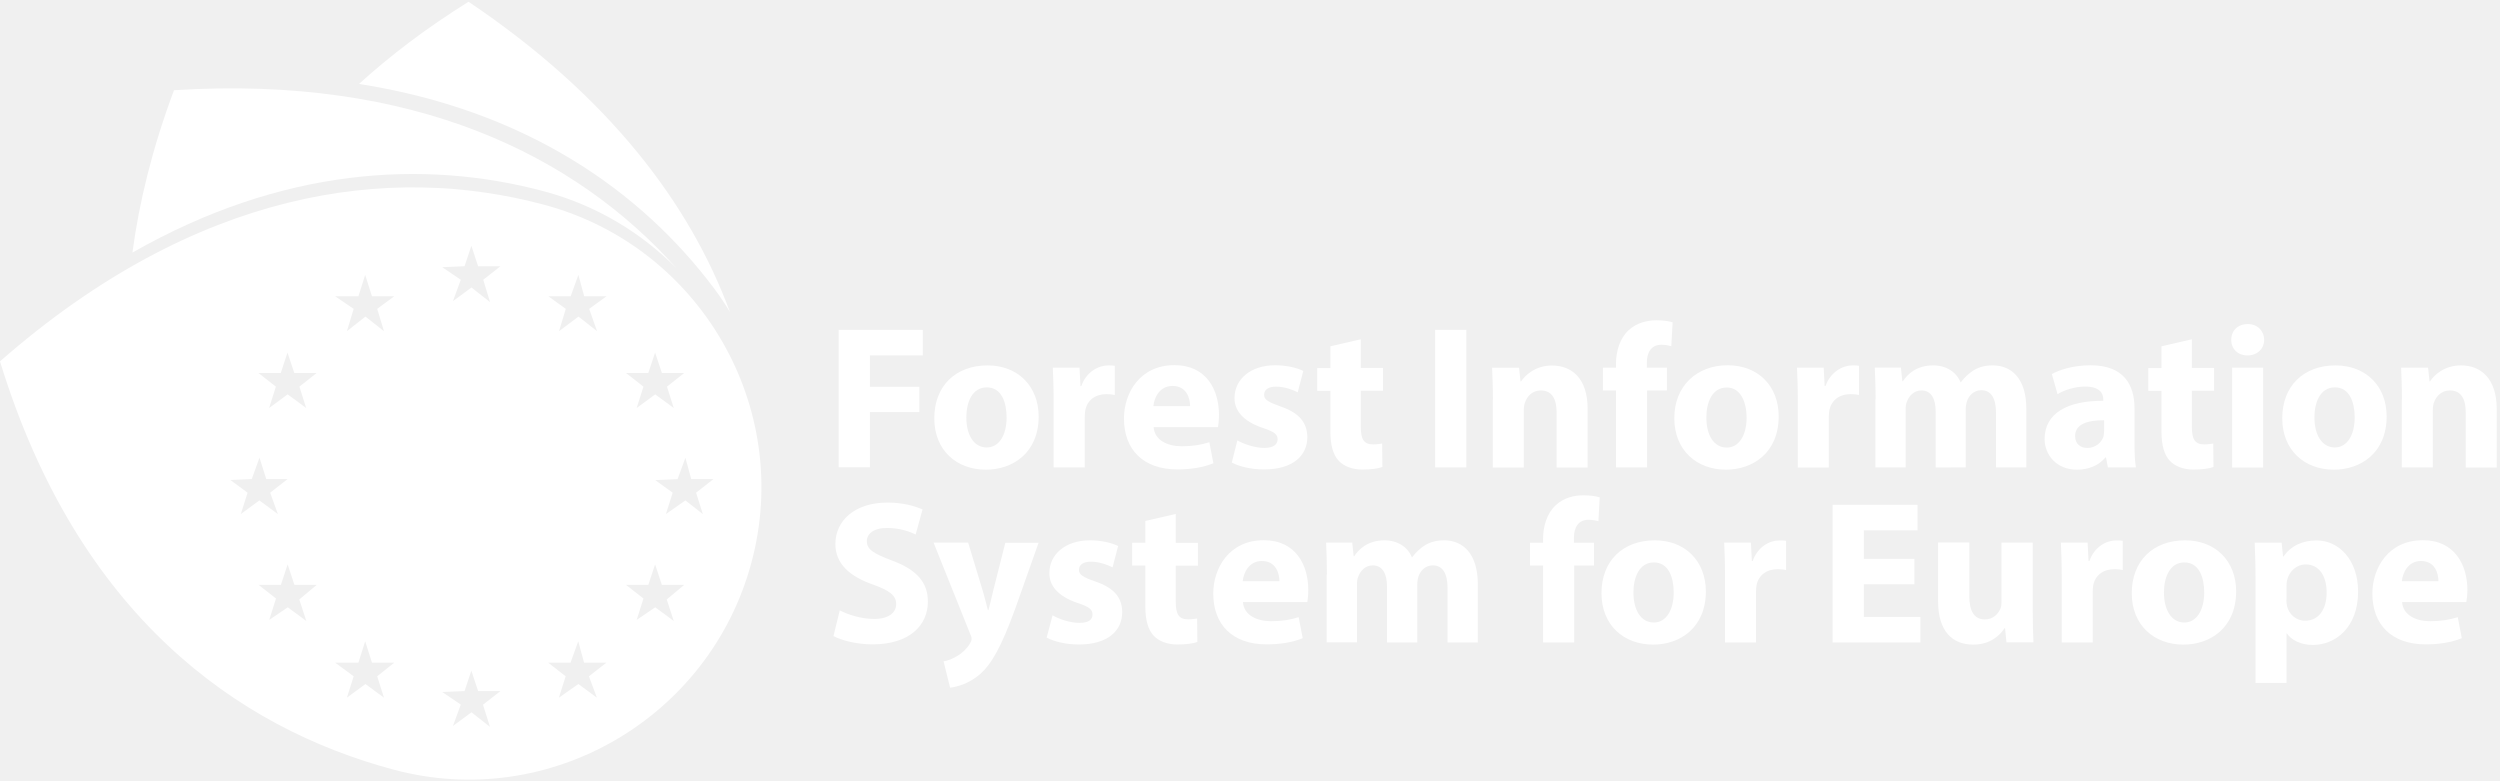
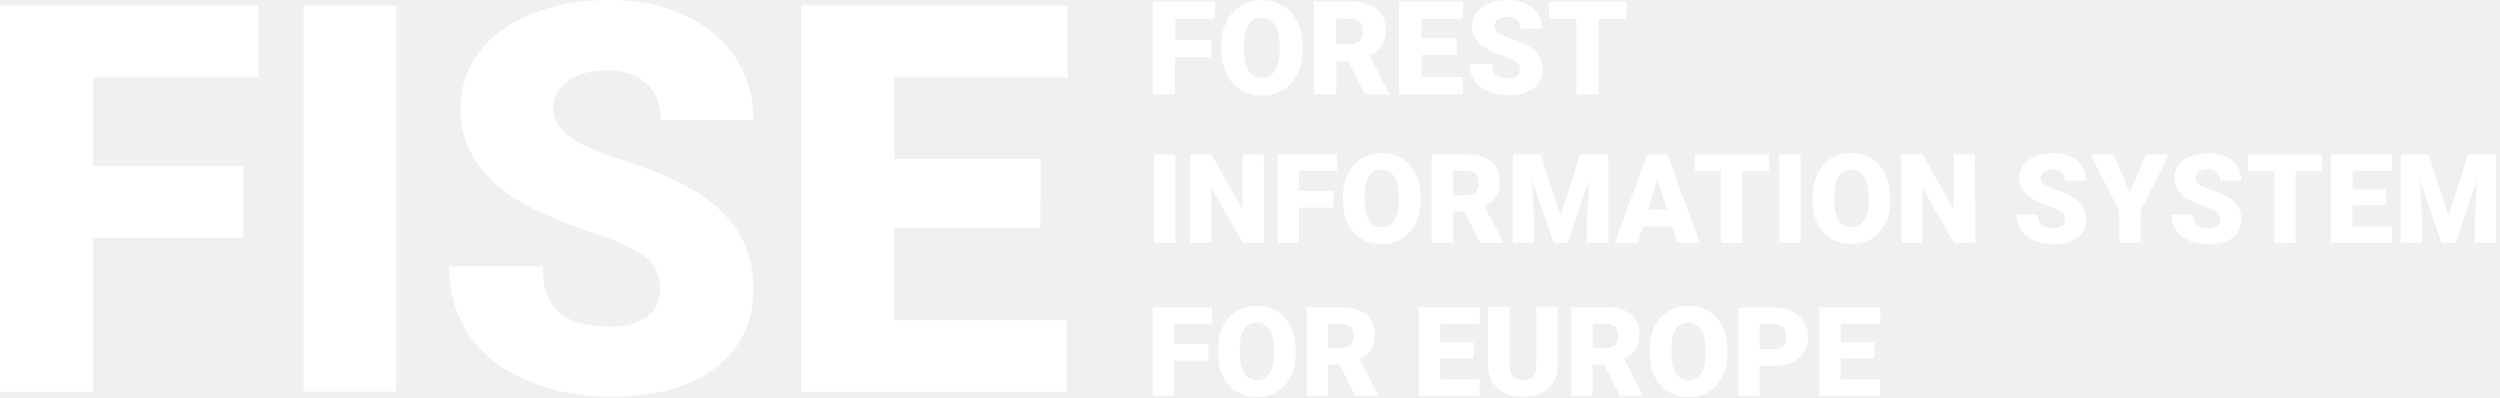
- <svg xmlns="http://www.w3.org/2000/svg" width="397" height="124" viewBox="0 0 397 124" fill="none">
-   <g>
-     <path fill-rule="evenodd" clip-rule="evenodd" d="M113.384 45.784C114.307 47.008 115.137 48.254 115.91 49.538C109.574 32.377 96.677 15.253 74.403 0.277C67.784 4.407 62.012 8.783 57.015 13.326C83.4 17.475 101.674 30.186 113.387 45.784H113.384Z" fill="white" />
-     <path d="M86.452 32.526C61.745 25.888 31.174 30.055 0 57.385C12.353 97.668 37.663 115.584 62.519 122.222C87.226 128.861 112.685 114.036 119.323 89.352C125.98 64.645 111.156 39.167 86.452 32.529V32.526ZM36.588 76.224L39.981 76.072L41.206 72.678L42.281 76.072H45.675L42.903 78.241L44.127 81.635L41.184 79.466L38.241 81.635L39.316 78.241L36.582 76.224H36.588ZM48.64 98.609L45.697 96.44L42.754 98.439L43.829 95.045L41.057 92.876H44.603L45.678 89.631L46.753 92.876H50.299L47.527 95.194L48.64 98.606V98.609ZM47.546 61.4L48.621 64.794L45.678 62.625L42.735 64.794L43.81 61.4L41.038 59.231H44.584L45.659 55.986L46.735 59.231H50.281L47.546 61.4V61.4ZM59.899 107.398L60.974 110.792L58.031 108.623L55.088 110.792L56.164 107.398L53.221 105.229H56.916L57.991 101.835L59.066 105.229H62.612L59.896 107.398H59.899ZM59.899 49.047L60.974 52.593L58.031 50.274L55.088 52.593L56.164 49.047L53.221 47.048H56.916L57.991 43.655L59.066 47.048H62.612L59.896 49.047H59.899ZM77.815 115.432L74.872 113.113L71.929 115.283L73.172 111.889L70.229 109.891L73.775 109.742L74.851 106.497L75.926 109.742H79.472L76.7 111.911L77.812 115.438L77.815 115.432ZM76.74 44.426L77.815 47.971L74.872 45.653L71.929 47.822L73.172 44.429L70.229 42.43L73.775 42.278L74.851 39.034L75.926 42.278H79.472L76.737 44.429L76.74 44.426ZM94.787 110.792L91.844 108.623L88.752 110.792L89.827 107.398L87.055 105.229H90.601L91.825 101.835L92.748 105.229H96.294L93.522 107.398L94.787 110.792ZM93.562 49.047L94.809 52.593L91.866 50.274L88.773 52.593L89.849 49.047L87.077 47.048H90.623L91.847 43.655L92.77 47.048H96.316L93.562 49.047ZM106.991 98.609L104.048 96.44L101.105 98.439L102.18 95.045L99.408 92.876H102.954L104.029 89.631L105.105 92.876H108.651L105.879 95.194L106.991 98.606V98.609ZM109.763 76.072H113.309L110.537 78.241L111.612 81.635L108.84 79.466L105.748 81.635L106.823 78.241L104.051 76.243L107.597 76.091L108.843 72.697L109.766 76.072H109.763ZM105.916 61.4L106.991 64.794L104.048 62.625L101.105 64.794L102.18 61.4L99.408 59.231H102.954L104.029 55.986L105.105 59.231H108.651L105.916 61.4V61.4Z" fill="white" />
-     <path d="M138.143 65.437H145.987V61.419H138.143V56.44H146.538V52.385H133.183V74.204H138.143V65.434V65.437Z" fill="white" />
-     <path d="M156.834 58.025C151.74 58.025 148.365 61.307 148.365 66.419C148.365 71.531 151.929 74.586 156.569 74.586C160.811 74.586 164.942 71.926 164.942 66.118C164.923 61.366 161.679 58.028 156.834 58.028V58.025ZM156.7 71.056C154.587 71.056 153.455 69.002 153.455 66.286C153.455 63.949 154.341 61.515 156.7 61.515C159.059 61.515 159.848 63.93 159.848 66.286C159.848 69.151 158.624 71.056 156.7 71.056V71.056Z" fill="white" />
-     <path d="M167.338 74.226H172.261V66.192C172.261 65.816 172.298 65.418 172.354 65.098C172.674 63.569 173.901 62.59 175.71 62.59C176.257 62.59 176.692 62.646 177.031 62.724V58.084C176.674 58.028 176.447 58.028 175.993 58.028C174.464 58.028 172.522 59.01 171.71 61.31H171.577L171.428 58.386H167.186C167.241 59.744 167.316 61.273 167.316 63.61V74.226H167.335H167.338Z" fill="white" />
-     <path d="M186.951 74.546C189.102 74.546 191.081 74.226 192.685 73.564L192.045 70.226C190.724 70.643 189.366 70.867 187.669 70.867C185.369 70.867 183.349 69.888 183.2 67.849V67.83H193.421C193.477 67.473 193.574 66.736 193.574 65.888C193.574 61.966 191.631 57.985 186.5 57.985C180.993 57.985 178.485 62.435 178.485 66.453C178.485 71.413 181.559 74.543 186.954 74.543L186.951 74.546ZM186.196 61.288C188.458 61.288 188.987 63.287 188.987 64.496H183.16C183.271 63.175 184.123 61.288 186.196 61.288Z" fill="white" />
-     <path d="M200.737 71.131C199.286 71.131 197.399 70.49 196.495 69.925L195.609 73.452C196.815 74.092 198.664 74.546 200.74 74.546C205.284 74.546 207.605 72.377 207.605 69.415C207.568 67.078 206.303 65.549 203.304 64.53C201.362 63.831 200.74 63.454 200.74 62.699C200.74 61.888 201.418 61.397 202.627 61.397C204.003 61.397 205.361 61.925 206.076 62.301L206.962 58.908C205.98 58.417 204.342 58.003 202.493 58.003C198.571 58.003 196.044 60.247 196.044 63.19C196.007 65.077 197.272 66.867 200.551 67.961C202.4 68.582 202.888 68.98 202.888 69.791C202.832 70.602 202.229 71.131 200.737 71.131V71.131Z" fill="white" />
-     <path d="M211.263 68.511C211.263 70.736 211.717 72.265 212.621 73.207C213.395 74.018 214.716 74.565 216.316 74.565C217.712 74.565 218.88 74.412 219.523 74.151L219.486 70.434C219.129 70.49 218.656 70.568 218.035 70.568C216.546 70.568 216.093 69.682 216.093 67.777V62.044H219.62V58.423H216.093V53.879L211.266 54.992V58.445H209.172V62.065H211.266V68.514L211.263 68.511Z" fill="white" />
-     <path d="M232.856 52.385H227.896V74.223H232.856V52.385Z" fill="white" />
-     <path d="M244.681 62.003C246.474 62.003 247.189 63.398 247.189 65.456V74.245H252.112V64.853C252.112 60.194 249.678 58.044 246.452 58.044C243.829 58.044 242.207 59.573 241.548 60.57H241.455L241.228 58.401H236.946C237.002 59.797 237.076 61.493 237.076 63.454H237.058V74.242H241.98V65.095C241.98 64.623 242.055 64.154 242.188 63.871C242.509 62.948 243.32 62.003 244.678 62.003H244.681Z" fill="white" />
-     <path d="M256.618 74.226H261.559V62.006H264.707V58.386H261.519V57.575C261.519 56.008 262.196 54.746 263.819 54.746C264.459 54.746 264.987 54.858 265.404 54.973L265.612 51.182C264.934 50.974 264.086 50.862 262.992 50.862C261.578 50.862 259.862 51.275 258.616 52.447C257.202 53.749 256.618 55.84 256.618 57.764V58.386H254.542V62.006H256.618V74.226Z" fill="white" />
-     <path d="M274.084 74.583C278.326 74.583 282.456 71.923 282.456 66.115C282.456 61.344 279.23 58.003 274.348 58.003C269.465 58.003 265.879 61.285 265.879 66.397C265.879 71.51 269.444 74.583 274.084 74.583ZM274.214 61.534C276.458 61.534 277.362 63.949 277.362 66.304C277.362 69.151 276.138 71.075 274.214 71.075C272.101 71.075 270.97 69.02 270.97 66.304C270.97 63.946 271.855 61.534 274.214 61.534Z" fill="white" />
-     <path d="M293.883 62.587C294.43 62.587 294.865 62.643 295.204 62.721V58.081C294.846 58.025 294.62 58.025 294.166 58.025C292.659 58.025 290.713 59.007 289.883 61.307H289.753L289.604 58.383H285.362C285.418 59.741 285.492 61.27 285.492 63.607V74.245H290.415V66.211C290.415 65.835 290.452 65.437 290.508 65.117C290.847 63.569 292.074 62.59 293.883 62.59V62.587Z" fill="white" />
-     <path d="M312.16 74.226V64.946C312.16 64.57 312.234 64.042 312.368 63.681C312.688 62.736 313.518 61.966 314.631 61.966C316.216 61.966 316.968 63.287 316.968 65.586V74.223H321.778V64.887C321.778 60.173 319.476 58.022 316.439 58.022C315.289 58.022 314.31 58.268 313.422 58.796C312.688 59.268 311.97 59.908 311.386 60.701H311.33C310.65 59.041 309.027 58.022 306.992 58.022C304.257 58.022 302.861 59.511 302.184 60.53H302.091L301.864 58.379H297.715C297.771 59.775 297.846 61.472 297.846 63.433H297.808V74.22H302.616V64.996C302.616 64.62 302.653 64.147 302.824 63.771C303.126 62.96 303.862 62 305.124 62C306.69 62 307.386 63.358 307.386 65.356V74.238L312.16 74.22V74.226Z" fill="white" />
-     <path d="M334.34 72.641H334.433L334.735 74.226H339.185C339.017 73.34 338.961 71.886 338.961 70.36V64.853C338.961 61.136 337.28 58.007 332 58.007C329.116 58.007 326.928 58.78 325.834 59.402L326.738 62.59C327.776 61.95 329.492 61.385 331.114 61.385C333.548 61.385 334.001 62.572 334.001 63.42V63.647C328.379 63.61 324.684 65.59 324.684 69.72C324.684 72.246 326.589 74.587 329.812 74.587C331.68 74.587 333.302 73.906 334.34 72.644V72.641ZM334.132 66.739V68.455C334.132 68.756 334.095 69.039 334.039 69.303C333.718 70.323 332.718 71.134 331.472 71.134C330.378 71.134 329.529 70.512 329.529 69.247C329.529 67.324 331.549 66.721 334.132 66.739Z" fill="white" />
-     <path d="M343.241 68.511C343.241 70.736 343.691 72.265 344.599 73.207C345.373 74.018 346.69 74.565 348.294 74.565C349.689 74.565 350.858 74.412 351.501 74.151L351.464 70.434C351.103 70.49 350.634 70.568 350.009 70.568C348.521 70.568 348.067 69.682 348.067 67.777V62.044H351.594V58.423H348.067V53.879L343.241 54.992V58.445H341.146V62.065H343.241V68.514V68.511Z" fill="white" />
-     <path d="M356.896 56.44C358.518 56.44 359.553 55.328 359.553 53.969C359.516 52.537 358.518 51.462 356.934 51.462C355.349 51.462 354.311 52.537 354.329 53.969C354.292 55.346 355.33 56.44 356.896 56.44V56.44Z" fill="white" />
-     <path d="M359.386 58.383H354.463V74.245H359.386V58.383Z" fill="white" />
-     <path d="M370.887 58.025C365.797 58.025 362.422 61.307 362.422 66.419C362.422 71.531 365.986 74.586 370.623 74.586C374.868 74.586 378.999 71.926 378.999 66.118C378.999 61.366 375.754 58.028 370.887 58.028V58.025ZM370.776 71.056C368.681 71.056 367.531 69.002 367.531 66.286C367.531 63.949 368.417 61.515 370.776 61.515C373.134 61.515 373.924 63.93 373.924 66.286C373.924 69.151 372.681 71.056 370.776 71.056Z" fill="white" />
-     <path d="M390.783 58.025C388.163 58.025 386.541 59.554 385.898 60.552H385.805L385.578 58.383H381.298C381.354 59.778 381.429 61.475 381.429 63.436H381.41V74.223H386.333V65.077C386.333 64.604 386.408 64.135 386.541 63.852C386.861 62.948 387.691 62.003 389.049 62.003C390.839 62.003 391.557 63.398 391.557 65.453V74.242H396.48V64.85C396.443 60.173 394.028 58.022 390.783 58.022V58.025Z" fill="white" />
-     <path d="M141.689 89.028C138.88 87.953 137.652 87.331 137.652 85.936C137.652 84.805 138.69 83.841 140.841 83.841C142.992 83.841 144.536 84.463 145.406 84.879L146.5 80.901C145.198 80.336 143.389 79.808 140.919 79.808C135.769 79.808 132.658 82.654 132.658 86.39C132.658 89.578 135.017 91.577 138.656 92.838C141.276 93.78 142.314 94.573 142.314 95.931C142.314 97.289 141.108 98.289 138.843 98.289C136.729 98.289 134.694 97.612 133.354 96.931L132.354 101.006C133.581 101.683 136.049 102.326 138.538 102.326C144.536 102.326 147.346 99.216 147.346 95.555C147.364 92.481 145.552 90.461 141.686 89.028H141.689Z" fill="white" />
-     <path d="M157.685 93.951C157.458 94.855 157.213 96.046 156.967 96.894H156.874C156.684 96.064 156.364 94.896 156.1 93.951L153.741 86.163H148.253L154.061 100.667C154.27 101.043 154.288 101.307 154.288 101.478C154.288 101.705 154.176 101.95 154.024 102.196C153.552 103.007 152.722 103.781 151.989 104.176C151.233 104.648 150.46 104.931 149.838 105.024L150.876 109.21C152.1 109.039 153.931 108.533 155.646 107.041C157.418 105.456 158.947 102.911 161.228 96.63L164.923 86.2H159.643L157.682 93.951H157.685Z" fill="white" />
-     <path d="M173.901 92.329C171.959 91.651 171.338 91.253 171.338 90.498C171.338 89.687 172.018 89.196 173.224 89.196C174.601 89.196 175.959 89.724 176.674 90.1L177.559 86.707C176.577 86.216 174.939 85.802 173.09 85.802C169.168 85.802 166.642 88.046 166.642 90.989C166.604 92.876 167.866 94.666 171.148 95.76C172.997 96.381 173.488 96.779 173.488 97.59C173.488 98.401 172.885 98.911 171.393 98.911C169.902 98.911 168.056 98.271 167.151 97.705L166.21 101.251C167.416 101.891 169.265 102.345 171.341 102.345C175.884 102.345 178.206 100.176 178.206 97.214C178.187 94.877 176.922 93.348 173.905 92.329H173.901Z" fill="white" />
-     <path d="M186.709 81.616L181.879 82.729V86.181H179.784V89.802H181.879V96.291C181.879 98.516 182.333 100.045 183.237 100.987C184.011 101.798 185.332 102.345 186.932 102.345C188.328 102.345 189.496 102.196 190.14 101.932L190.102 98.218C189.745 98.274 189.272 98.349 188.651 98.349C187.162 98.349 186.709 97.463 186.709 95.558V89.824H190.236V86.203H186.709V81.619V81.616Z" fill="white" />
-     <path d="M200.681 85.787C195.174 85.787 192.666 90.237 192.666 94.255C192.666 99.216 195.74 102.326 201.135 102.326C203.285 102.326 205.265 102.006 206.869 101.344L206.228 98.007C204.908 98.423 203.55 98.647 201.853 98.647C199.553 98.647 197.533 97.668 197.384 95.629V95.611H207.605C207.661 95.253 207.754 94.517 207.754 93.668C207.754 89.784 205.812 85.784 200.681 85.784V85.787ZM197.343 92.294C197.474 90.974 198.325 89.087 200.38 89.087C202.642 89.087 203.17 91.086 203.17 92.294H197.343Z" fill="white" />
-     <path d="M229.31 85.805C228.16 85.805 227.178 86.051 226.292 86.579C225.556 87.052 224.841 87.692 224.257 88.484H224.201C223.523 86.825 221.901 85.805 219.862 85.805C217.127 85.805 215.732 87.294 215.055 88.314H214.961L214.734 86.163H210.586C210.642 87.558 210.716 89.255 210.716 91.216H210.679V102.003H215.487V92.779C215.487 92.403 215.524 91.931 215.695 91.555C215.996 90.744 216.733 89.783 217.995 89.783C219.561 89.783 220.257 91.141 220.257 93.14V102.022H225.065V92.761C225.065 92.385 225.139 91.856 225.273 91.496C225.593 90.551 226.423 89.78 227.535 89.78C229.12 89.78 229.872 91.101 229.872 93.401V102.019H234.68V92.683C234.643 87.95 232.343 85.799 229.307 85.799L229.31 85.805Z" fill="white" />
-     <path d="M247.04 80.243C245.626 81.545 245.041 83.636 245.041 85.56V86.181H242.965V89.802H245.041V102.022H249.983V89.802H253.131V86.181H249.942V85.37C249.942 83.804 250.62 82.542 252.242 82.542C252.882 82.542 253.411 82.654 253.827 82.769L254.035 78.978C253.358 78.769 252.506 78.658 251.415 78.658C250.001 78.639 248.286 79.052 247.04 80.243Z" fill="white" />
-     <path d="M262.784 85.805C257.693 85.805 254.315 89.087 254.315 94.197C254.315 99.306 257.88 102.364 262.519 102.364C266.762 102.364 270.892 99.704 270.892 93.895C270.873 89.143 267.647 85.805 262.784 85.805ZM262.634 98.855C260.521 98.855 259.39 96.801 259.39 94.085C259.39 91.748 260.276 89.314 262.634 89.314C264.993 89.314 265.783 91.729 265.783 94.085C265.783 96.931 264.555 98.855 262.634 98.855Z" fill="white" />
-     <path d="M278.326 89.084H278.195L278.043 86.16H273.801C273.857 87.518 273.931 89.047 273.931 91.384V102.022H278.854V93.988C278.854 93.612 278.891 93.214 278.947 92.894C279.267 91.365 280.495 90.386 282.304 90.386C282.851 90.386 283.283 90.442 283.624 90.517V85.877C283.267 85.821 283.04 85.821 282.586 85.821C281.079 85.802 279.137 86.784 278.326 89.084V89.084Z" fill="white" />
-     <path d="M295.978 92.782H304.011V88.746H295.978V84.221H304.502V80.165H291.018V102.022H304.956V97.966H295.978V92.779V92.782Z" fill="white" />
-     <path d="M322.798 96.931V86.163H317.838V95.592C317.838 95.968 317.8 96.366 317.667 96.648C317.347 97.422 316.554 98.364 315.196 98.364C313.462 98.364 312.726 96.969 312.726 94.669V86.144H307.766V95.461C307.766 100.347 310.124 102.364 313.35 102.364C316.197 102.364 317.686 100.741 318.31 99.763H318.403L318.63 102.006H322.91C322.854 100.686 322.798 98.989 322.798 96.934V96.931Z" fill="white" />
-     <path d="M331.795 89.084H331.661L331.512 86.16H327.267C327.323 87.518 327.4 89.047 327.4 91.384V102.022H332.323V93.988C332.323 93.612 332.36 93.214 332.416 92.894C332.737 91.365 333.964 90.386 335.773 90.386C336.32 90.386 336.755 90.442 337.094 90.517V85.877C336.736 85.821 336.509 85.821 336.056 85.821C334.548 85.802 332.606 86.784 331.795 89.084V89.084Z" fill="white" />
-     <path d="M346.992 85.805C341.901 85.805 338.523 89.087 338.523 94.197C338.523 99.306 342.088 102.364 346.728 102.364C350.97 102.364 355.1 99.704 355.1 93.895C355.1 89.143 351.859 85.805 346.992 85.805V85.805ZM346.88 98.855C344.785 98.855 343.635 96.801 343.635 94.085C343.635 91.748 344.521 89.314 346.88 89.314C349.239 89.314 350.028 91.729 350.028 94.085C350.028 96.931 348.785 98.855 346.88 98.855Z" fill="white" />
-     <path d="M367.888 85.821C365.586 85.821 363.777 86.707 362.605 88.385H362.549L362.322 86.178H358.043C358.099 87.63 358.174 89.423 358.174 91.496V108.452H363.096V100.586H363.152C363.87 101.643 365.359 102.417 367.282 102.417C370.81 102.417 374.468 99.7 374.468 93.929C374.449 88.839 371.357 85.821 367.888 85.821V85.821ZM366.058 98.569C364.625 98.569 363.494 97.568 363.174 96.232C363.115 95.931 363.078 95.592 363.078 95.194H363.096V93.025C363.096 92.723 363.134 92.403 363.193 92.139C363.513 90.669 364.756 89.631 366.133 89.631C368.339 89.631 369.47 91.536 369.47 94.082C369.47 96.779 368.208 98.569 366.058 98.569Z" fill="white" />
-     <path d="M384.748 85.787C379.241 85.787 376.733 90.237 376.733 94.255C376.733 99.216 379.807 102.326 385.202 102.326C387.352 102.326 389.332 102.006 390.936 101.344L390.292 98.007C388.975 98.423 387.617 98.647 385.92 98.647C383.617 98.647 381.619 97.668 381.448 95.629V95.611H391.65C391.728 95.253 391.821 94.517 391.821 93.668C391.821 89.784 389.86 85.784 384.748 85.784V85.787ZM381.41 92.294C381.544 90.974 382.392 89.087 384.447 89.087C386.709 89.087 387.219 91.086 387.219 92.294H381.41Z" fill="white" />
-     <path fill-rule="evenodd" clip-rule="evenodd" d="M27.631 14.327C24.219 23.436 22.106 32.035 21.03 40.109C44.718 26.606 67.349 25.266 86.452 30.397C94.675 32.604 101.804 36.923 107.405 42.58C91.431 24.701 65.782 11.896 27.631 14.327Z" fill="white" />
+ <svg xmlns="http://www.w3.org/2000/svg" version="1.1" id="Layer_1" x="0px" y="0px" viewBox="0 0 1280 203.3" style="enable-background:new 0 0 1280 203.3;" xml:space="preserve">
+   <style type="text/css">
+ 	.st0{fill:#FFFFFF;}
+ </style>
+   <g id="Layer_1_1_">
+ </g>
+   <g id="Text_labels">
+     <g>
+       <path class="st0" d="M124.5,121.8H47.7v78.8H0V2.8h132.3v36.8H47.7v45.5h76.9v36.7H124.5z" />
+       <path class="st0" d="M202.9,200.5h-47.5V2.8h47.5V200.5z" />
+       <path class="st0" d="M338,148c0-7-2.5-12.4-7.4-16.3s-13.6-7.9-26-12.1s-22.5-8.2-30.4-12.1c-25.6-12.6-38.4-29.9-38.4-51.9    c0-11,3.2-20.6,9.6-29c6.4-8.4,15.4-14.9,27.1-19.6s24.8-7,39.4-7c14.2,0,27,2.5,38.2,7.6s20,12.3,26.3,21.7    c6.2,9.4,9.4,20.1,9.4,32.1h-47.5c0-8.1-2.5-14.3-7.4-18.7s-11.6-6.7-20-6.7c-8.5,0-15.2,1.9-20.2,5.6s-7.4,8.5-7.4,14.3    c0,5.1,2.7,9.7,8.1,13.8c5.4,4.1,15,8.4,28.7,12.8s24.9,9.1,33.7,14.2c21.4,12.3,32,29.3,32,50.9c0,17.3-6.5,30.9-19.6,40.7    c-13,9.9-30.9,14.8-53.6,14.8c-16,0-30.5-2.9-43.5-8.6c-13-5.8-22.8-13.6-29.3-23.6c-6.6-10-9.8-21.5-9.8-34.6h47.8    c0,10.6,2.7,18.4,8.2,23.4s14.4,7.5,26.7,7.5c7.9,0,14.1-1.7,18.7-5.1C335.7,158.9,338,154.2,338,148z" />
+       <path class="st0" d="M532.7,116.6h-75v47.3h88.5v36.7H410.1V2.8h136.5v36.8h-88.8v41.7h75L532.7,116.6L532.7,116.6z" />
+     </g>
+     <g>
+       <g>
+         <path class="st0" d="M618.7,184.6h-17.6v18h-10.9v-45.3h30.3v8.4h-19.4v10.4h17.6L618.7,184.6L618.7,184.6z" />
+         <path class="st0" d="M663.4,180.9c0,4.4-0.8,8.3-2.5,11.7c-1.6,3.4-4,6-7,7.9c-3,1.8-6.5,2.8-10.3,2.8c-3.9,0-7.3-0.9-10.3-2.7     s-5.3-4.3-7-7.6c-1.7-3.3-2.5-7.1-2.6-11.4V179c0-4.4,0.8-8.4,2.4-11.7c1.6-3.4,4-6,7-7.9c3-1.8,6.5-2.8,10.4-2.8     c3.8,0,7.3,0.9,10.3,2.7c3,1.8,5.3,4.4,7,7.8s2.5,7.2,2.5,11.6L663.4,180.9L663.4,180.9z M652.3,179c0-4.5-0.8-7.9-2.3-10.3     c-1.5-2.3-3.7-3.5-6.5-3.5c-5.5,0-8.4,4.1-8.7,12.3v3.3c0,4.4,0.7,7.9,2.2,10.2c1.5,2.4,3.7,3.6,6.6,3.6c2.8,0,4.9-1.2,6.4-3.5     s2.3-5.7,2.3-10.1V179z" />
+         <path class="st0" d="M685.8,186.6h-5.9v16H669v-45.3h17.8c5.4,0,9.6,1.2,12.6,3.6s4.5,5.8,4.5,10.1c0,3.2-0.6,5.8-1.9,7.8     c-1.3,2.1-3.3,3.7-6,5l9.5,18.3v0.5h-11.7L685.8,186.6z M679.9,178.2h6.9c2.1,0,3.6-0.5,4.7-1.6c1-1.1,1.6-2.6,1.6-4.6     s-0.5-3.5-1.6-4.6s-2.6-1.7-4.7-1.7h-6.9V178.2z" />
+         <path class="st0" d="M754.5,183.4h-17.2v10.8h20.3v8.4h-31.2v-45.3h31.3v8.4h-20.3v9.6h17.2L754.5,183.4L754.5,183.4z" />
+         <path class="st0" d="M797.6,157.3v29.6c0,3.4-0.7,6.3-2.1,8.7c-1.4,2.5-3.5,4.3-6.2,5.6s-5.8,1.9-9.5,1.9c-5.5,0-9.9-1.4-13-4.3     c-3.2-2.9-4.8-6.8-4.9-11.8v-29.9h11v30.1c0.1,5,2.4,7.4,6.9,7.4c2.3,0,4-0.6,5.1-1.9c1.2-1.2,1.7-3.3,1.7-6.1V157h11V157.3z" />
+         <path class="st0" d="M821.3,186.6h-5.9v16h-10.9v-45.3h17.8c5.4,0,9.6,1.2,12.6,3.6s4.5,5.8,4.5,10.1c0,3.2-0.6,5.8-1.9,7.8     c-1.3,2.1-3.3,3.7-6,5l9.5,18.3v0.5h-11.7L821.3,186.6z M815.4,178.2h6.9c2.1,0,3.6-0.5,4.7-1.6c1-1.1,1.6-2.6,1.6-4.6     s-0.5-3.5-1.6-4.6s-2.6-1.7-4.7-1.7h-6.9V178.2z" />
+         <path class="st0" d="M884.4,180.9c0,4.4-0.8,8.3-2.5,11.7c-1.6,3.4-4,6-7,7.9c-3,1.8-6.5,2.8-10.3,2.8c-3.9,0-7.3-0.9-10.3-2.7     s-5.3-4.3-7-7.6c-1.7-3.3-2.5-7.1-2.6-11.4V179c0-4.4,0.8-8.4,2.4-11.7c1.6-3.4,4-6,7-7.9c3-1.8,6.5-2.8,10.4-2.8     c3.8,0,7.3,0.9,10.3,2.7c3,1.8,5.3,4.4,7,7.8s2.5,7.2,2.5,11.6L884.4,180.9L884.4,180.9z M873.3,179c0-4.5-0.8-7.9-2.3-10.3     c-1.5-2.3-3.7-3.5-6.5-3.5c-5.5,0-8.4,4.1-8.7,12.3v3.3c0,4.4,0.7,7.9,2.2,10.2c1.5,2.4,3.7,3.6,6.6,3.6c2.8,0,4.9-1.2,6.4-3.5     s2.3-5.7,2.3-10.1V179z" />
+         <path class="st0" d="M900.9,187.3v15.4H890v-45.3h18.1c3.5,0,6.5,0.6,9.2,1.9s4.7,3.1,6.2,5.4c1.5,2.4,2.2,5,2.2,8     c0,4.4-1.6,7.9-4.7,10.6c-3.2,2.6-7.5,4-13,4L900.9,187.3L900.9,187.3z M900.9,178.8h7.2c2.1,0,3.7-0.5,4.8-1.6s1.7-2.6,1.7-4.5     c0-2.1-0.6-3.8-1.7-5.1c-1.1-1.3-2.7-1.9-4.7-1.9h-7.3V178.8z" />
+         <path class="st0" d="M959.6,183.4h-17.2v10.8h20.3v8.4h-31.2v-45.3h31.3v8.4h-20.3v9.6h17.2L959.6,183.4L959.6,183.4z" />
+       </g>
+       <g>
+         <path class="st0" d="M601.8,124.3h-10.9V79h10.9V124.3z" />
+         <path class="st0" d="M647.2,124.3h-10.9l-16.1-28.2v28.2h-10.9V79h10.9l16,28.2V79h10.9L647.2,124.3L647.2,124.3z" />
+         <path class="st0" d="M682.7,106.3h-17.6v18h-10.9V79h30.3v8.4h-19.4v10.4h17.6L682.7,106.3L682.7,106.3z" />
+         <path class="st0" d="M727.3,102.6c0,4.4-0.8,8.3-2.5,11.7c-1.6,3.4-4,6-7,7.9c-3,1.8-6.5,2.8-10.3,2.8c-3.9,0-7.3-0.9-10.3-2.7     c-3-1.8-5.3-4.3-7-7.6c-1.7-3.3-2.5-7.1-2.6-11.4v-2.5c0-4.4,0.8-8.4,2.4-11.7c1.6-3.4,4-6,7-7.9c3-1.8,6.5-2.8,10.4-2.8     c3.8,0,7.3,0.9,10.3,2.7c3,1.8,5.3,4.4,7,7.8s2.5,7.2,2.5,11.6L727.3,102.6L727.3,102.6z M716.2,100.7c0-4.5-0.8-7.9-2.3-10.3     c-1.5-2.3-3.7-3.5-6.5-3.5c-5.5,0-8.4,4.1-8.7,12.3v3.3c0,4.4,0.7,7.9,2.2,10.2c1.5,2.4,3.7,3.6,6.6,3.6c2.8,0,4.9-1.2,6.4-3.5     s2.3-5.7,2.3-10.1V100.7z" />
+         <path class="st0" d="M749.8,108.3h-5.9v16H733V79h17.8c5.4,0,9.6,1.2,12.6,3.6s4.5,5.8,4.5,10.1c0,3.2-0.6,5.8-1.9,7.8     c-1.3,2.1-3.3,3.7-6,5l9.5,18.3v0.5h-11.7L749.8,108.3z M743.9,99.9h6.9c2.1,0,3.6-0.5,4.7-1.6c1-1.1,1.6-2.6,1.6-4.6     s-0.5-3.5-1.6-4.6s-2.6-1.7-4.7-1.7h-6.9V99.9z" />
+         <path class="st0" d="M788.9,79l10.1,31.5L809.1,79h14.4v45.3h-11v-10.5l1.1-21.7l-11,32.2h-7.2l-11-32.3l1.1,21.7v10.6h-10.9V79     L788.9,79L788.9,79z" />
+         <path class="st0" d="M856.1,115.9h-15l-2.6,8.5h-11.7l16.6-45.3h10.3l16.7,45.3h-11.7L856.1,115.9z M843.8,107.4h9.7l-4.9-15.7     L843.8,107.4z" />
+         <path class="st0" d="M905.6,87.5H892v36.9h-10.9V87.5h-13.3v-8.4h37.9v8.4H905.6z" />
+         <path class="st0" d="M921.8,124.3H911V79h10.9v45.3H921.8z" />
+         <path class="st0" d="M967.8,102.6c0,4.4-0.8,8.3-2.5,11.7c-1.6,3.4-4,6-7,7.9c-3,1.8-6.5,2.8-10.3,2.8c-3.9,0-7.3-0.9-10.3-2.7     c-3-1.8-5.3-4.3-7-7.6c-1.7-3.3-2.5-7.1-2.6-11.4v-2.5c0-4.4,0.8-8.4,2.4-11.7c1.6-3.4,4-6,7-7.9c3-1.8,6.5-2.8,10.4-2.8     c3.8,0,7.3,0.9,10.3,2.7c3,1.8,5.3,4.4,7,7.8s2.5,7.2,2.5,11.6L967.8,102.6L967.8,102.6z M956.7,100.7c0-4.5-0.8-7.9-2.3-10.3     c-1.5-2.3-3.7-3.5-6.5-3.5c-5.5,0-8.4,4.1-8.7,12.3v3.3c0,4.4,0.7,7.9,2.2,10.2c1.5,2.4,3.7,3.6,6.6,3.6c2.8,0,4.9-1.2,6.4-3.5     s2.3-5.7,2.3-10.1V100.7z" />
+         <path class="st0" d="M1011.3,124.3h-10.9l-16.1-28.2v28.2h-10.9V79h10.9l16,28.2V79h10.9L1011.3,124.3L1011.3,124.3z" />
+         <path class="st0" d="M1057.4,112.3c0-1.6-0.6-2.8-1.7-3.7c-1.1-0.9-3.1-1.8-6-2.8c-2.8-1-5.2-1.9-7-2.8     c-5.9-2.9-8.8-6.8-8.8-11.9c0-2.5,0.7-4.7,2.2-6.6s3.5-3.4,6.2-4.5s5.7-1.6,9-1.6s6.2,0.6,8.8,1.7s4.6,2.8,6,5     c1.4,2.1,2.1,4.6,2.1,7.4h-10.9c0-1.8-0.6-3.3-1.7-4.3s-2.7-1.5-4.6-1.5s-3.5,0.4-4.6,1.3s-1.7,2-1.7,3.3c0,1.2,0.6,2.2,1.9,3.2     c1.2,0.9,3.4,1.9,6.6,2.9c3.1,1,5.7,2.1,7.7,3.3c4.9,2.8,7.3,6.7,7.3,11.7c0,4-1.5,7.1-4.5,9.3c-3,2.3-7.1,3.4-12.3,3.4     c-3.7,0-7-0.7-10-2s-5.2-3.1-6.7-5.4s-2.3-4.9-2.3-7.9h11c0,2.4,0.6,4.2,1.9,5.4c1.3,1.2,3.3,1.7,6.1,1.7c1.8,0,3.2-0.4,4.3-1.2     C1056.9,114.8,1057.4,113.7,1057.4,112.3z" />
+         <path class="st0" d="M1090.5,98.7l8.3-19.7h11.8l-14.6,29v16.3h-11V108l-14.6-29h11.7L1090.5,98.7z" />
+         <path class="st0" d="M1136.8,112.3c0-1.6-0.6-2.8-1.7-3.7c-1.1-0.9-3.1-1.8-6-2.8c-2.8-1-5.2-1.9-7-2.8     c-5.9-2.9-8.8-6.8-8.8-11.9c0-2.5,0.7-4.7,2.2-6.6s3.5-3.4,6.2-4.5s5.7-1.6,9-1.6s6.2,0.6,8.8,1.7s4.6,2.8,6,5     c1.4,2.1,2.1,4.6,2.1,7.4h-10.9c0-1.8-0.6-3.3-1.7-4.3s-2.7-1.5-4.6-1.5s-3.5,0.4-4.6,1.3s-1.7,2-1.7,3.3c0,1.2,0.6,2.2,1.9,3.2     c1.2,0.9,3.4,1.9,6.6,2.9c3.1,1,5.7,2.1,7.7,3.3c4.9,2.8,7.3,6.7,7.3,11.7c0,4-1.5,7.1-4.5,9.3c-3,2.3-7.1,3.4-12.3,3.4     c-3.7,0-7-0.7-10-2s-5.2-3.1-6.7-5.4s-2.3-4.9-2.3-7.9h11c0,2.4,0.6,4.2,1.9,5.4c1.3,1.2,3.3,1.7,6.1,1.7c1.8,0,3.2-0.4,4.3-1.2     C1136.3,114.8,1136.8,113.7,1136.8,112.3z" />
+         <path class="st0" d="M1188.9,87.5h-13.6v36.9h-10.9V87.5H1151v-8.4h37.9V87.5z" />
+         <path class="st0" d="M1221.6,105.1h-17.2v10.8h20.3v8.4h-31.2V79h31.3v8.4h-20.3V97h17.2v8.1H1221.6z" />
+         <path class="st0" d="M1243.5,79l10.1,31.5l10.1-31.5h14.4v45.3h-11v-10.5l1.1-21.7l-11,32.2h-7.2L1239,92l1.1,21.7v10.6h-10.9V79     L1243.5,79L1243.5,79z" />
+       </g>
+     </g>
+     <g>
+       <path class="st0" d="M620.1,29.3h-18.5v18.9h-11.4V0.8H622v8.8h-20.3v10.9h18.5L620.1,29.3L620.1,29.3z" />
+       <path class="st0" d="M666.9,25.5c0,4.6-0.9,8.7-2.6,12.3s-4.2,6.3-7.3,8.2c-3.2,1.9-6.8,2.9-10.8,2.9s-7.6-0.9-10.8-2.8    s-5.6-4.5-7.3-8s-2.7-7.4-2.8-11.9v-2.7c0-4.7,0.9-8.8,2.6-12.3c1.7-3.6,4.2-6.3,7.3-8.2c3.2-1.9,6.8-2.9,10.9-2.9    c4,0,7.6,1,10.8,2.9s5.6,4.6,7.4,8.2c1.7,3.5,2.6,7.6,2.7,12.1v2.2H666.9z M655.2,23.5c0-4.7-0.8-8.3-2.4-10.7S649,9.1,646,9.1    c-5.7,0-8.8,4.3-9.1,12.9v3.5c0,4.7,0.8,8.2,2.3,10.7s3.8,3.7,6.9,3.7c2.9,0,5.1-1.2,6.7-3.7s2.4-6,2.4-10.6L655.2,23.5    L655.2,23.5z" />
+       <path class="st0" d="M690.4,31.4h-6.2v16.8h-11.4V0.8h18.7c5.6,0,10,1.2,13.2,3.7s4.8,6,4.8,10.6c0,3.3-0.7,6-2,8.2    s-3.4,3.9-6.3,5.3l9.9,19.2v0.5h-12.3L690.4,31.4z M684.2,22.6h7.2c2.2,0,3.8-0.6,4.9-1.7c1.1-1.1,1.6-2.7,1.6-4.8    c0-2-0.6-3.7-1.7-4.8c-1.1-1.2-2.7-1.7-4.9-1.7h-7.2v13H684.2z" />
+       <path class="st0" d="M745.8,28.1h-18v11.3H749v8.8h-32.7V0.8h32.8v8.8h-21.3v10h18V28.1z" />
+       <path class="st0" d="M778.2,35.6c0-1.7-0.6-3-1.8-3.9s-3.3-1.9-6.2-2.9s-5.4-2-7.3-2.9c-6.1-3-9.2-7.2-9.2-12.5c0-2.6,0.8-5,2.3-7    s3.7-3.6,6.5-4.7s6-1.7,9.5-1.7c3.4,0,6.5,0.6,9.2,1.8c2.7,1.2,4.8,3,6.3,5.2s2.2,4.8,2.2,7.7h-11.4c0-1.9-0.6-3.4-1.8-4.5    s-2.8-1.6-4.8-1.6s-3.7,0.5-4.8,1.4s-1.8,2-1.8,3.4c0,1.2,0.7,2.3,2,3.3s3.6,2,6.9,3.1s6,2.2,8.1,3.4c5.1,3,7.7,7,7.7,12.2    c0,4.2-1.6,7.4-4.7,9.8s-7.4,3.6-12.9,3.6c-3.8,0-7.3-0.7-10.4-2.1c-3.1-1.4-5.5-3.3-7-5.7s-2.4-5.2-2.4-8.3h11.5    c0,2.5,0.7,4.4,2,5.6s3.5,1.8,6.4,1.8c1.9,0,3.4-0.4,4.5-1.2C777.6,38.2,778.2,37.1,778.2,35.6z" />
+       <path class="st0" d="M832.7,9.6h-14.2v38.6h-11.4V9.6h-14V0.8h39.7L832.7,9.6L832.7,9.6z" />
+     </g>
  </g>
-   <defs>
-     <clipPath id="clip0_2218_22910">
-       <rect width="396.551" height="124" fill="white" />
-     </clipPath>
-   </defs>
</svg>
